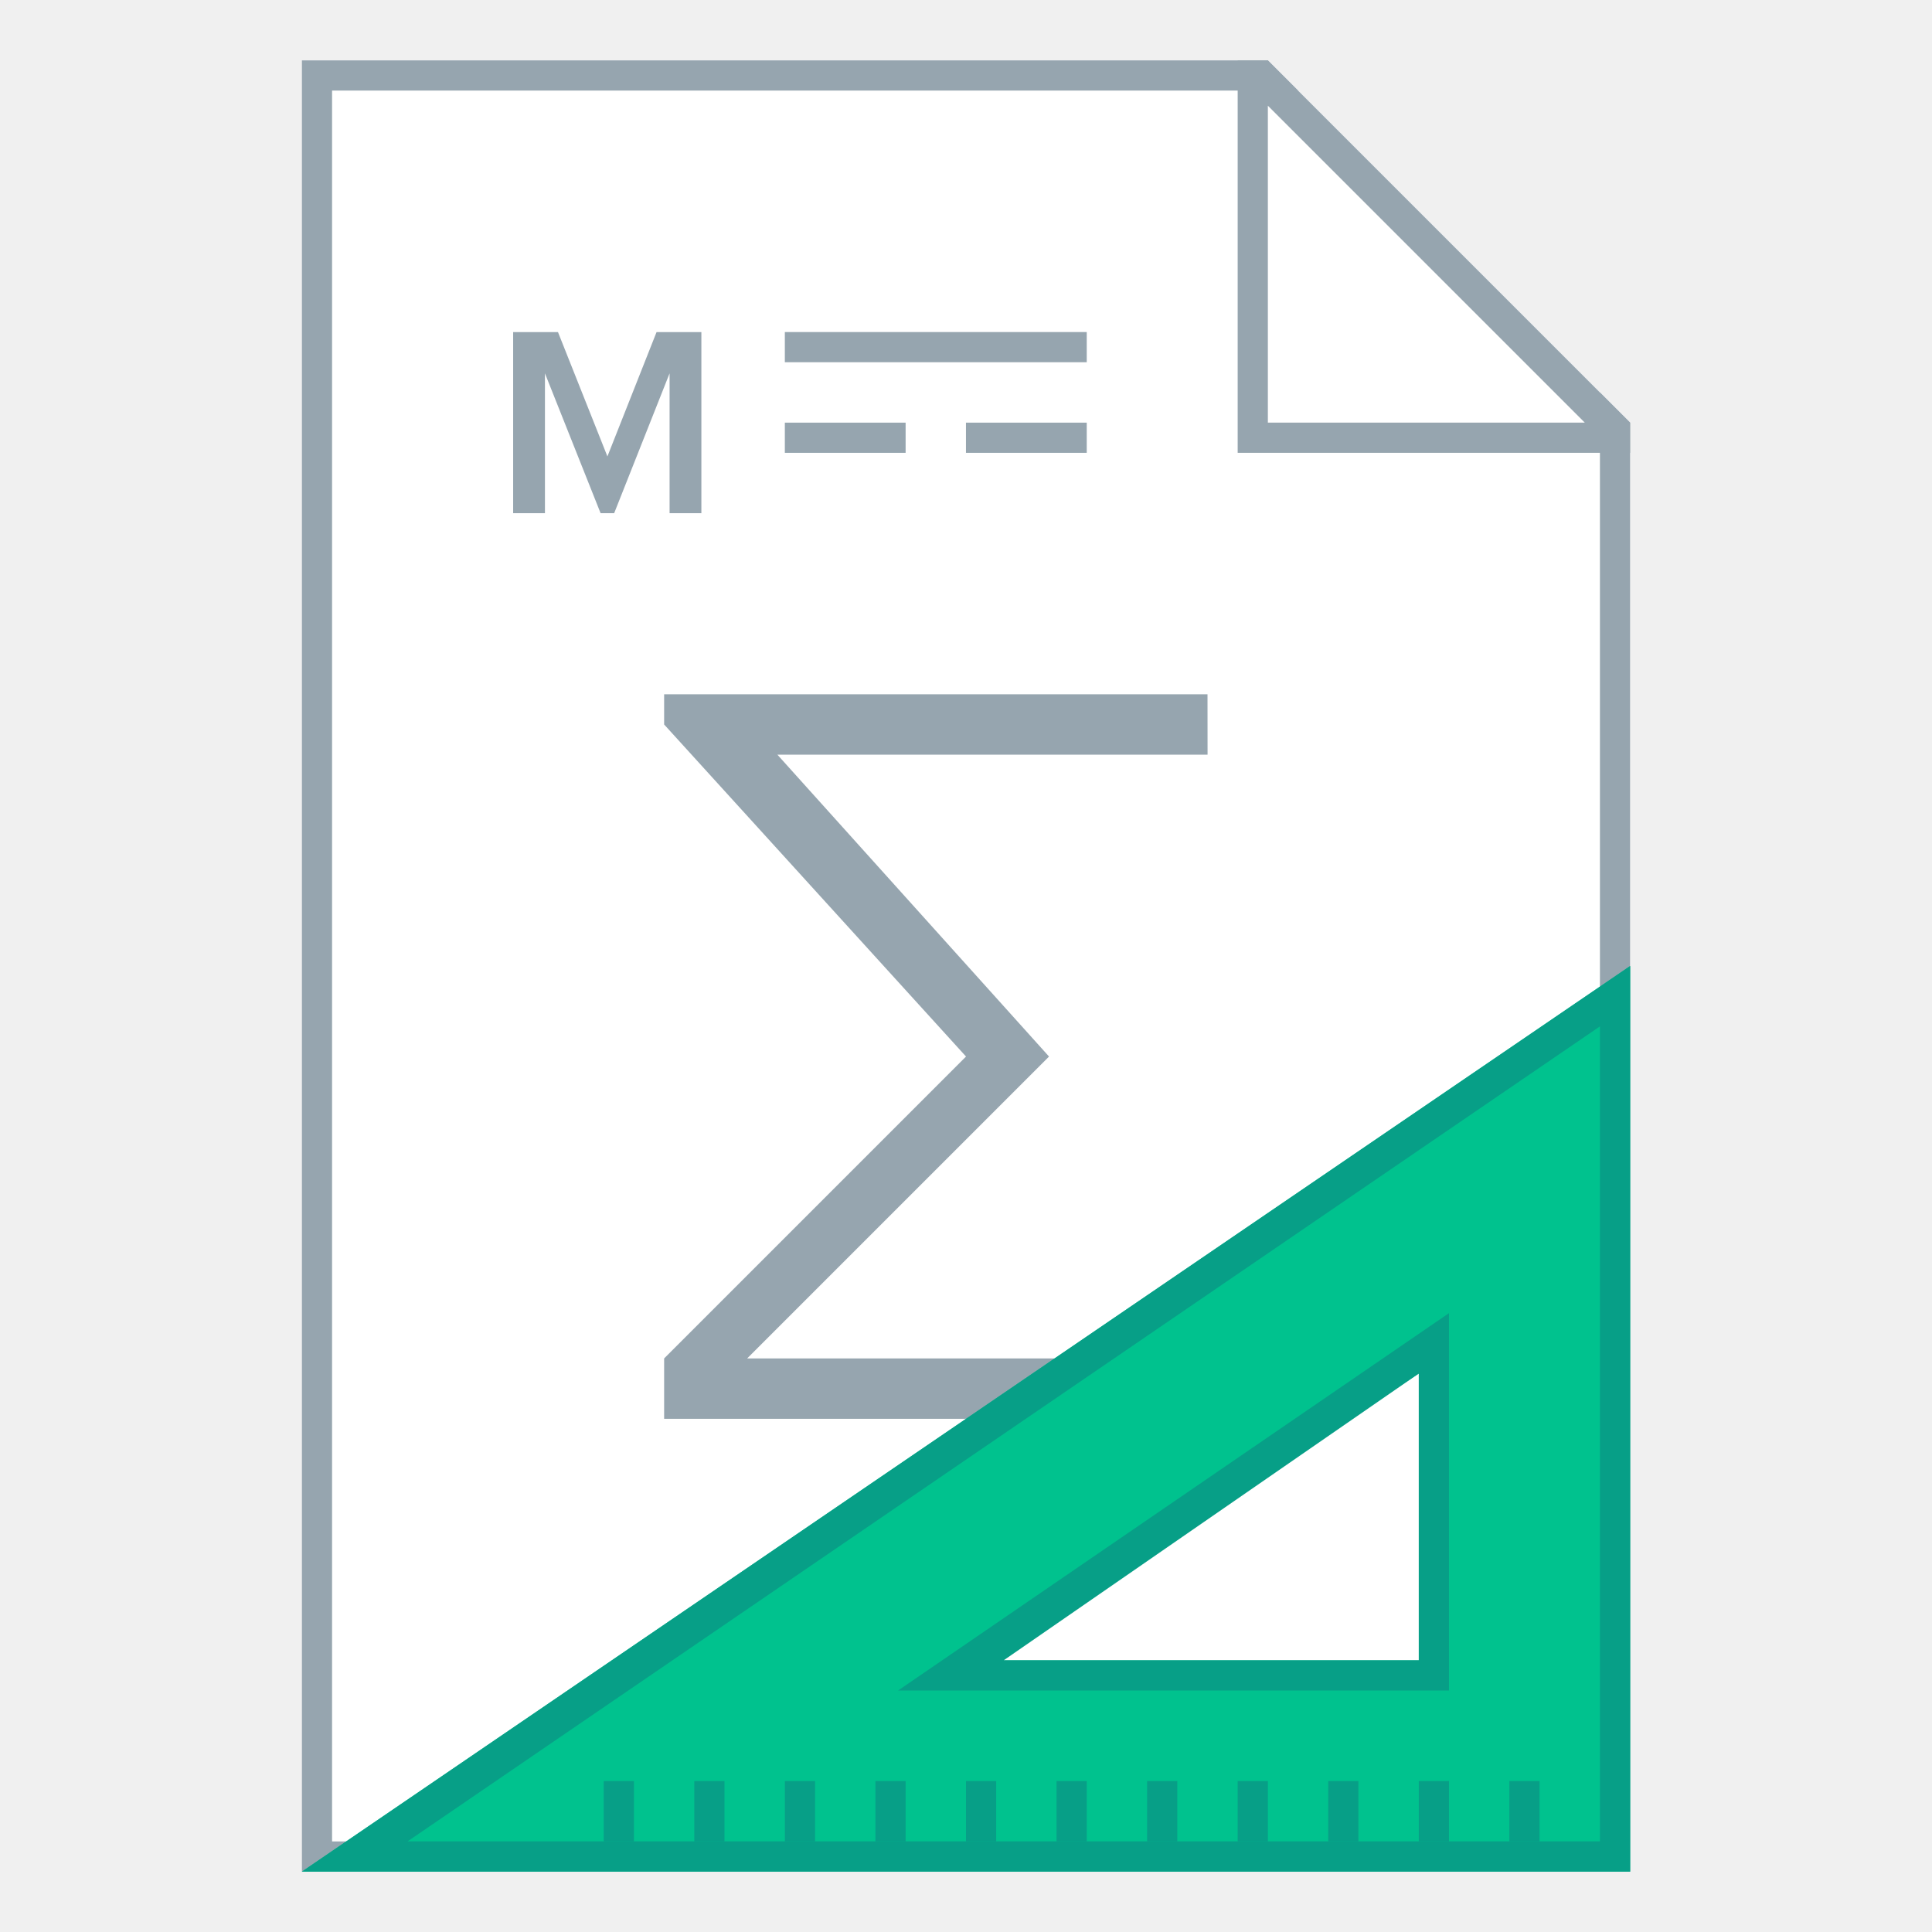
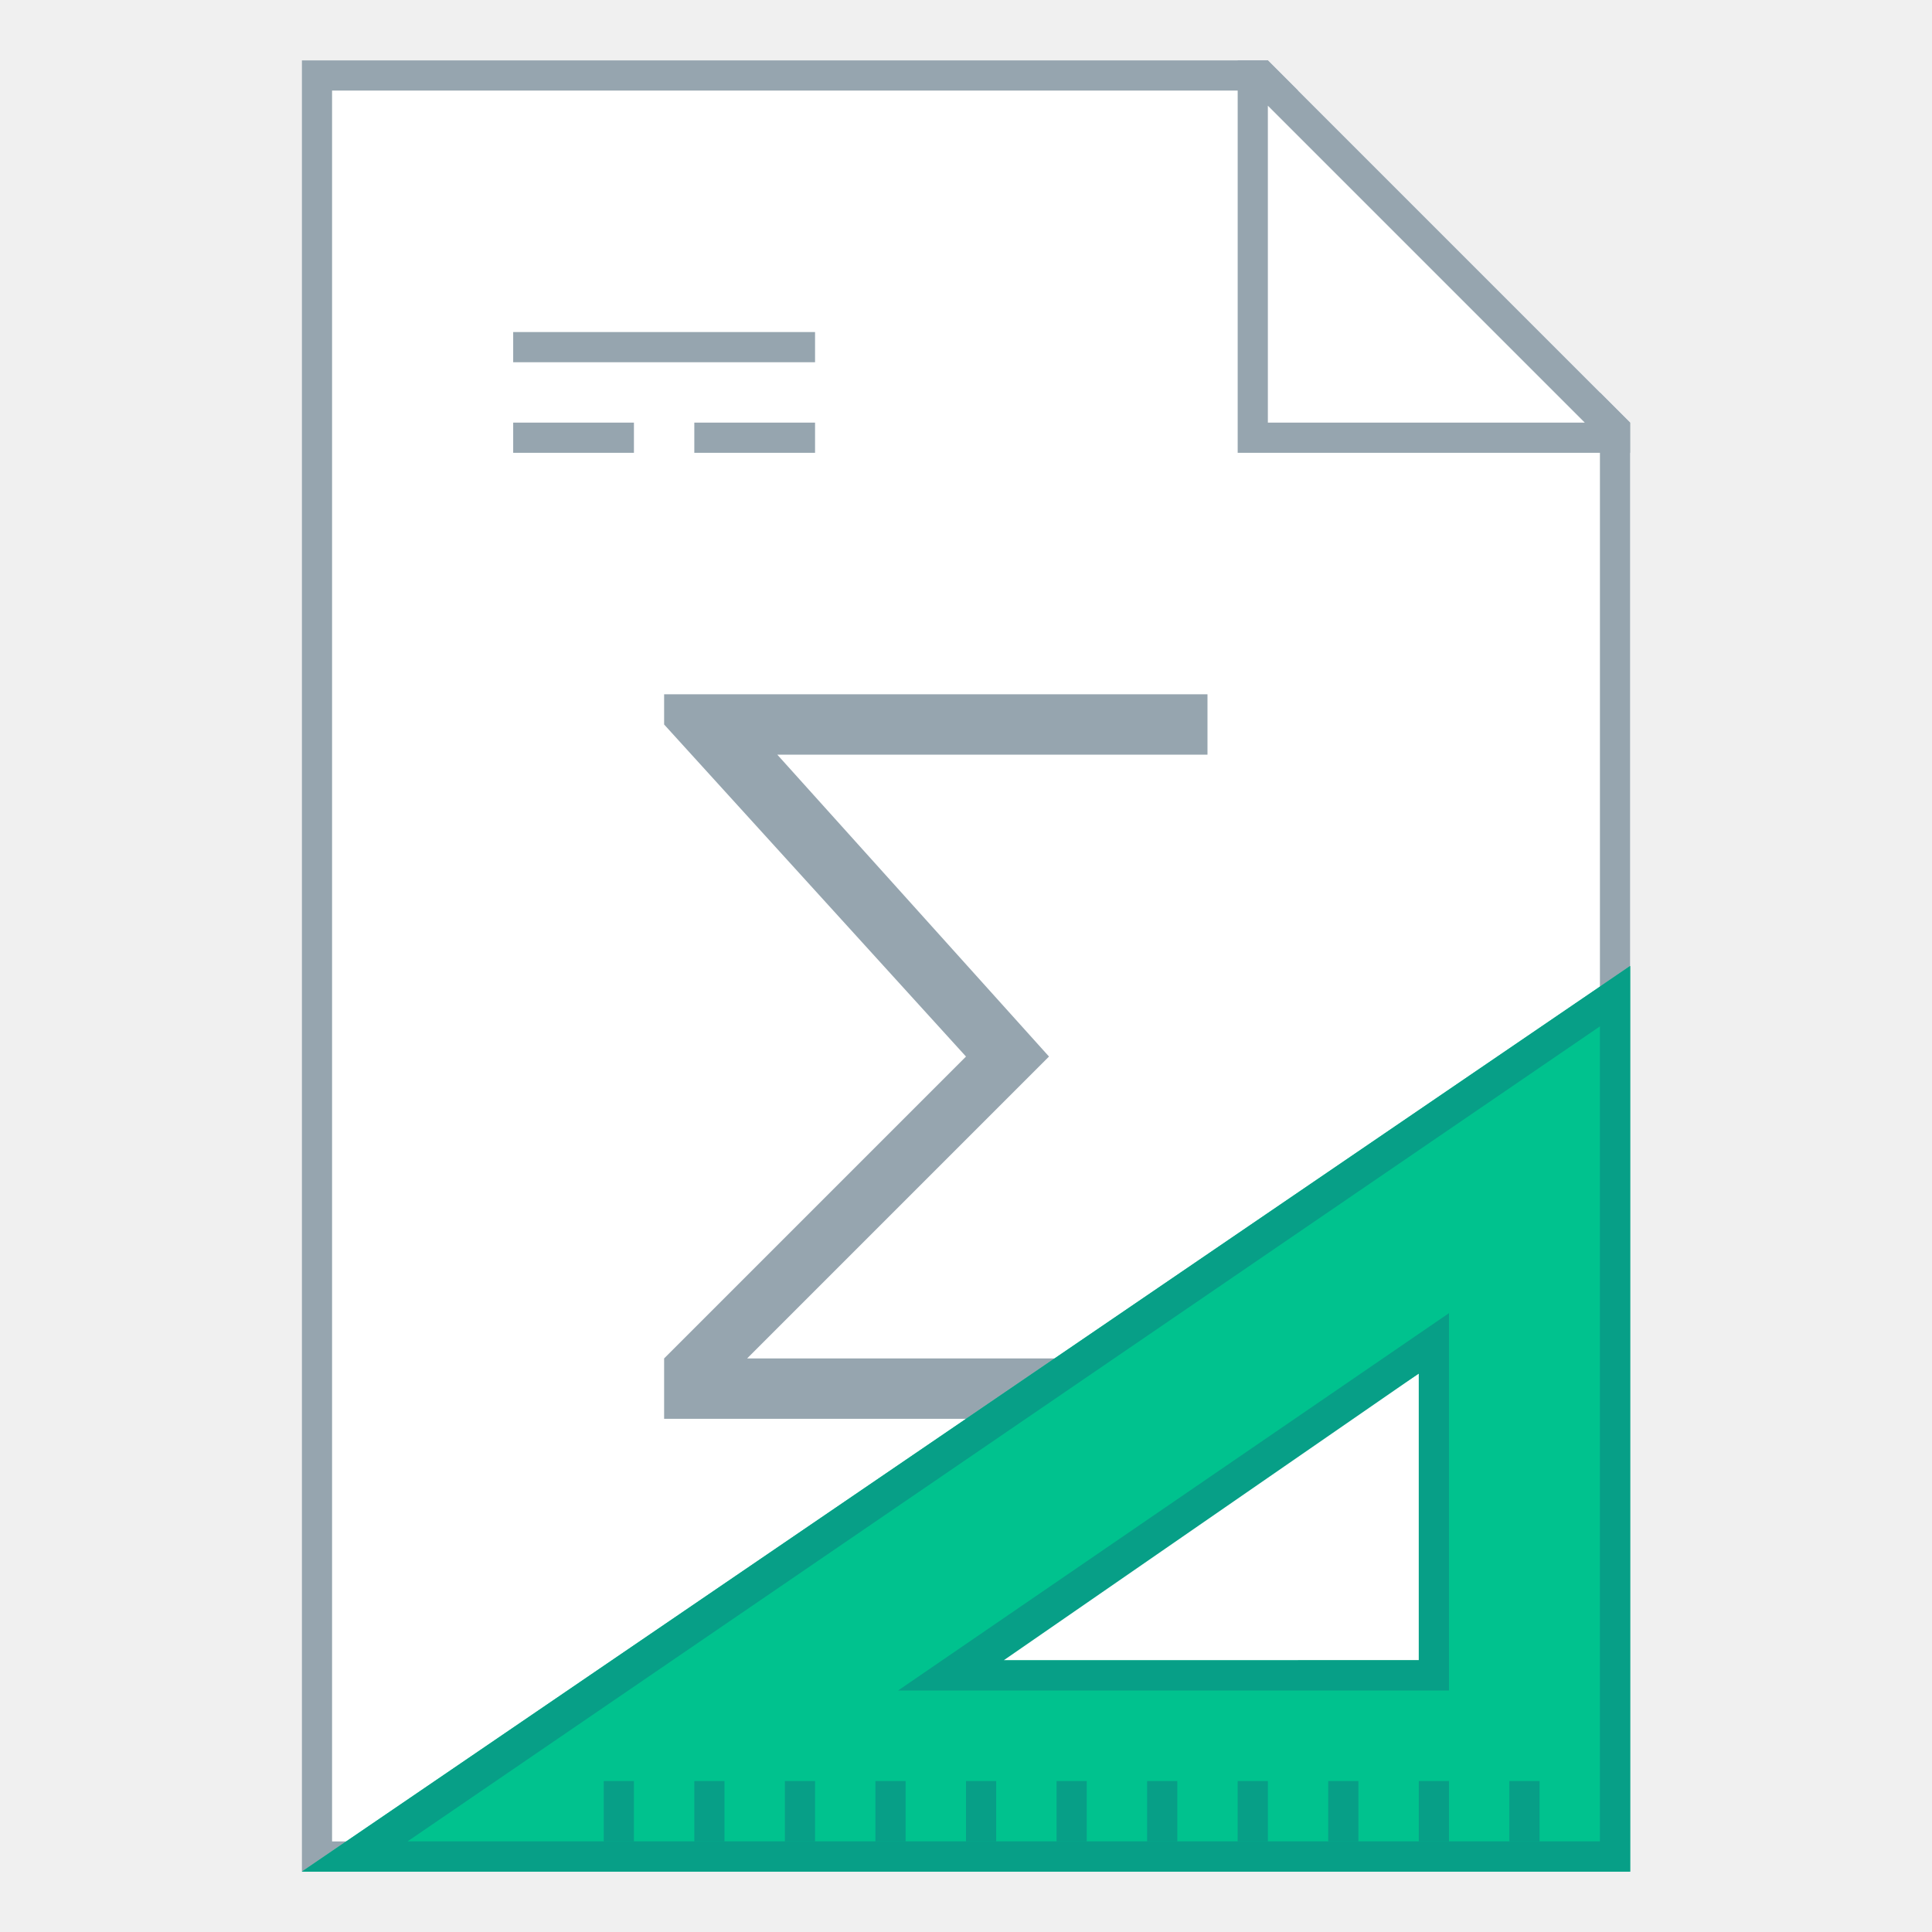
<svg xmlns="http://www.w3.org/2000/svg" width="128" height="128" viewBox="0 0 33.867 33.867" version="1.1" id="svg2634">
  <defs id="defs2628" />
  <g id="layer1" transform="translate(-82.55,-136.1333)">
-     <g id="g1022">
-       <g id="g910">
-         <g id="g883">
-           <path id="rect851" d="m 87.842,137.192 v 31.75 H 111.125 v -25.4 l -6.35,-6.35 z" style="fill:#ffffff;fill-opacity:1;stroke:none;stroke-width:0.529;stroke-linejoin:bevel;stroke-miterlimit:4;stroke-dasharray:none;stroke-opacity:1" />
-           <path id="rect840" d="m 87.842,137.192 v 31.75 H 111.125 v -25.4 l -0.529,-0.529 v 25.4 H 88.371 v -30.692 h 16.933 l -0.529,-0.529 z" style="fill:#96a5af;fill-opacity:1;stroke:none;stroke-width:0.265;stroke-linejoin:round;stroke-miterlimit:4;stroke-dasharray:none" />
-           <path id="path863" d="m 104.246,137.192 v 6.879 h 6.879 v -0.529 l -6.35,-6.35 z m 0.529,0.794 5.556,5.556 H 104.775 Z" style="fill:#96a5af;fill-opacity:1;stroke:none;stroke-width:0.265px;stroke-linecap:butt;stroke-linejoin:miter;stroke-opacity:1" />
-           <rect transform="scale(1,-1)" y="-144.071" x="96.308" height="0.529" width="2.117" id="rect908" style="fill:#96a5af;fill-opacity:1;stroke:none;stroke-width:0.529;stroke-linejoin:bevel;stroke-miterlimit:4;stroke-dasharray:none;stroke-opacity:1" />
-           <rect transform="scale(1,-1)" y="-144.071" x="99.483" height="0.529" width="2.117" id="rect910" style="fill:#96a5af;fill-opacity:1;stroke:none;stroke-width:0.529;stroke-linejoin:bevel;stroke-miterlimit:4;stroke-dasharray:none;stroke-opacity:1" />
-           <rect transform="scale(1,-1)" y="-142.483" x="96.308" height="0.529" width="5.292" id="rect912" style="fill:#96a5af;fill-opacity:1;stroke:none;stroke-width:0.529;stroke-linejoin:bevel;stroke-miterlimit:4;stroke-dasharray:none;stroke-opacity:1" />
-           <rect y="165.238" x="107.421" height="1.058" width="1.058" id="rect885" style="opacity:1;fill:#00d4ba;fill-opacity:1;fill-rule:evenodd;stroke:none;stroke-width:0.529;stroke-linecap:round;stroke-linejoin:bevel;stroke-miterlimit:4;stroke-dasharray:none;stroke-opacity:1" />
-           <text id="text872" y="155.183" x="79.904" style="font-style:normal;font-variant:normal;font-weight:bold;font-stretch:normal;font-size:7.761px;line-height:1.25;font-family:'Museo Sans';-inkscape-font-specification:'Museo Sans Bold';letter-spacing:0px;word-spacing:0px;fill:#000000;fill-opacity:1;stroke:none;stroke-width:0.265" xml:space="preserve">
-             <tspan style="font-style:normal;font-variant:normal;font-weight:bold;font-stretch:normal;font-family:'Museo Sans';-inkscape-font-specification:'Museo Sans Bold';stroke-width:0.265" y="161.974" x="79.904" id="tspan870" />
-           </text>
-           <path id="path924" d="m 103.717,148.304 h -9.525 v 0.529 l 5.292,5.821 -5.292,5.292 v 1.058 h 9.525 v -1.058 h -8.07 l 5.292,-5.292 -4.762,-5.292 h 7.541 z" style="fill:#96a5af;fill-opacity:1;stroke:none;stroke-width:0.265px;stroke-linecap:butt;stroke-linejoin:miter;stroke-opacity:1" />
-           <g transform="matrix(1.037945,0,0,1.037945,30.14352,-10.03812)" aria-label="M" style="font-style:normal;font-variant:normal;font-weight:600;font-stretch:normal;font-size:4.586px;line-height:1.25;font-family:'Proxima Nova';-inkscape-font-specification:'Proxima Nova Semi-Bold';letter-spacing:0px;word-spacing:0px;fill:#00cfb5;fill-opacity:1;stroke:none;stroke-width:0.265" id="text881">
-             <path d="m 62.336,149.495 v -3.059 h -0.757 l -0.83,2.1 -0.835,-2.1 h -0.757 v 3.059 h 0.537 v -2.362 l 0.94,2.362 h 0.229 l 0.936,-2.362 v 2.362 z" style="font-style:normal;font-variant:normal;font-weight:600;font-stretch:normal;font-family:'Proxima Nova';-inkscape-font-specification:'Proxima Nova Semi-Bold';fill:#96a5af;stroke-width:0.265" id="path883" />
-           </g>
-         </g>
-         <g id="g906" transform="translate(-2.8124998e-7,3.65625e-6)">
-           <path style="fill:#00c28e;fill-opacity:1;stroke:none;stroke-width:0.265px;stroke-linecap:butt;stroke-linejoin:miter;stroke-opacity:1" d="m 111.125,153.067 -23.283,15.875 H 111.125 Z m -3.704,7.144 v 5.027 h -7.673 z" id="path901-5" />
-           <path style="fill:#079f87;fill-opacity:1;stroke:none;stroke-width:0.265px;stroke-linecap:butt;stroke-linejoin:miter;stroke-opacity:1" d="m 111.125,153.067 -23.283,15.875 H 111.125 Z m -0.529,1.058 V 168.412 H 89.694 Z" id="path901" />
-           <path style="fill:#079f87;fill-opacity:1;stroke:none;stroke-width:0.265px;stroke-linecap:butt;stroke-linejoin:miter;stroke-opacity:1" d="m 107.95,159.152 -9.657,6.615 H 107.95 Z m -0.529,1.058 v 5.027 h -7.276 z" id="path920" />
-           <path style="opacity:1;fill:#079f87;fill-opacity:1;fill-rule:evenodd;stroke:none;stroke-width:2;stroke-linecap:round;stroke-linejoin:bevel;stroke-miterlimit:4;stroke-dasharray:none;stroke-opacity:1" d="m 40,118 v 4 h 2 v -4 z m 6,0 v 4 h 2 v -4 z m 6,0 v 4 h 2 v -4 z m 6,0 v 4 h 2 v -4 z m 6,0 v 4 h 2 v -4 z m 6,0 v 4 h 2 v -4 z m 6,0 v 4 h 2 v -4 z m 6,0 v 4 h 2 v -4 z m 6,0 v 4 h 2 v -4 z m 6,0 v 4 h 2 v -4 z m 6,0 v 4 h 2 v -4 z" transform="matrix(0.2645833,0,0,0.2645833,82.55,136.1333)" id="rect968" />
-         </g>
+     <g id="g1164">
+       <path style="fill:#ffffff;fill-opacity:1;stroke:none;stroke-width:0.529;stroke-linejoin:bevel;stroke-miterlimit:4;stroke-dasharray:none;stroke-opacity:1" d="m 87.842,137.192 v 31.75 H 111.125 v -25.4 l -6.35,-6.35 z" id="rect851" />
+       <path style="fill:#96a5af;fill-opacity:1;stroke:none;stroke-width:0.265;stroke-linejoin:round;stroke-miterlimit:4;stroke-dasharray:none" d="m 87.842,137.192 v 31.75 H 111.125 v -25.4 l -0.529,-0.529 v 25.4 H 88.371 v -30.692 h 16.933 l -0.529,-0.529 z" id="rect840" />
+       <path style="fill:#96a5af;fill-opacity:1;stroke:none;stroke-width:0.265px;stroke-linecap:butt;stroke-linejoin:miter;stroke-opacity:1" d="m 104.246,137.192 v 6.879 h 6.879 v -0.529 l -6.35,-6.35 z m 0.529,0.794 5.556,5.556 H 104.775 Z" id="path863" />
+       <path id="rect908" style="fill:#96a5af;fill-opacity:1;stroke:none;stroke-width:2;stroke-linejoin:bevel;stroke-miterlimit:4;stroke-dasharray:none;stroke-opacity:1" d="M 34 22 L 34 24 L 54 24 L 54 22 L 34 22 z M 34 28 L 34 30 L 42 30 L 42 28 L 34 28 z M 46 28 L 46 30 L 54 30 L 54 28 L 46 28 z M 44 46 L 44 48 L 64 70 L 44 90 L 44 94 L 80 94 L 80 90 L 49.5 90 L 69.5 70 L 51.5 50 L 80 50 L 80 46 L 44 46 z M 86 110 L 86 114 L 94 114 L 94 110 L 86 110 z " transform="matrix(0.2645833,0,0,0.2645833,82.55,136.1333)" />
+       <text xml:space="preserve" style="font-style:normal;font-variant:normal;font-weight:bold;font-stretch:normal;font-size:7.761px;line-height:1.25;font-family:'Museo Sans';-inkscape-font-specification:'Museo Sans Bold';letter-spacing:0px;word-spacing:0px;fill:#000000;fill-opacity:1;stroke:none;stroke-width:0.265" x="79.904" y="155.183" id="text872" />
+       <g id="g906" transform="translate(-2.8124877e-7,-1.235e-5)">
+         <path style="fill:#00c28e;fill-opacity:1;stroke:none;stroke-width:0.265px;stroke-linecap:butt;stroke-linejoin:miter;stroke-opacity:1" d="m 111.125,153.067 -23.283,15.875 H 111.125 Z m -3.704,7.144 v 5.027 h -7.673 z" id="path901-5" />
+         <path style="fill:#079f87;fill-opacity:1;stroke:none;stroke-width:0.265px;stroke-linecap:butt;stroke-linejoin:miter;stroke-opacity:1" d="m 111.125,153.067 -23.283,15.875 H 111.125 Z m -0.529,1.058 V 168.412 H 89.694 Z" id="path901" />
+         <path style="fill:#079f87;fill-opacity:1;stroke:none;stroke-width:0.265px;stroke-linecap:butt;stroke-linejoin:miter;stroke-opacity:1" d="m 107.95,159.152 -9.657,6.615 H 107.95 Z m -0.529,1.058 v 5.027 h -7.276 z" id="path920" />
+         <path style="opacity:1;fill:#079f87;fill-opacity:1;fill-rule:evenodd;stroke:none;stroke-width:2;stroke-linecap:round;stroke-linejoin:bevel;stroke-miterlimit:4;stroke-dasharray:none;stroke-opacity:1" d="m 40,118 v 4 h 2 v -4 z m 6,0 v 4 h 2 v -4 z m 6,0 v 4 h 2 v -4 z m 6,0 v 4 h 2 v -4 z m 6,0 v 4 h 2 v -4 z m 6,0 v 4 h 2 v -4 z m 6,0 v 4 h 2 v -4 z m 6,0 v 4 h 2 v -4 z m 6,0 v 4 h 2 v -4 z m 6,0 v 4 h 2 v -4 z m 6,0 v 4 h 2 v -4 z" transform="matrix(0.2645833,0,0,0.2645833,82.55,136.1333)" id="rect968" />
      </g>
    </g>
  </g>
</svg>
